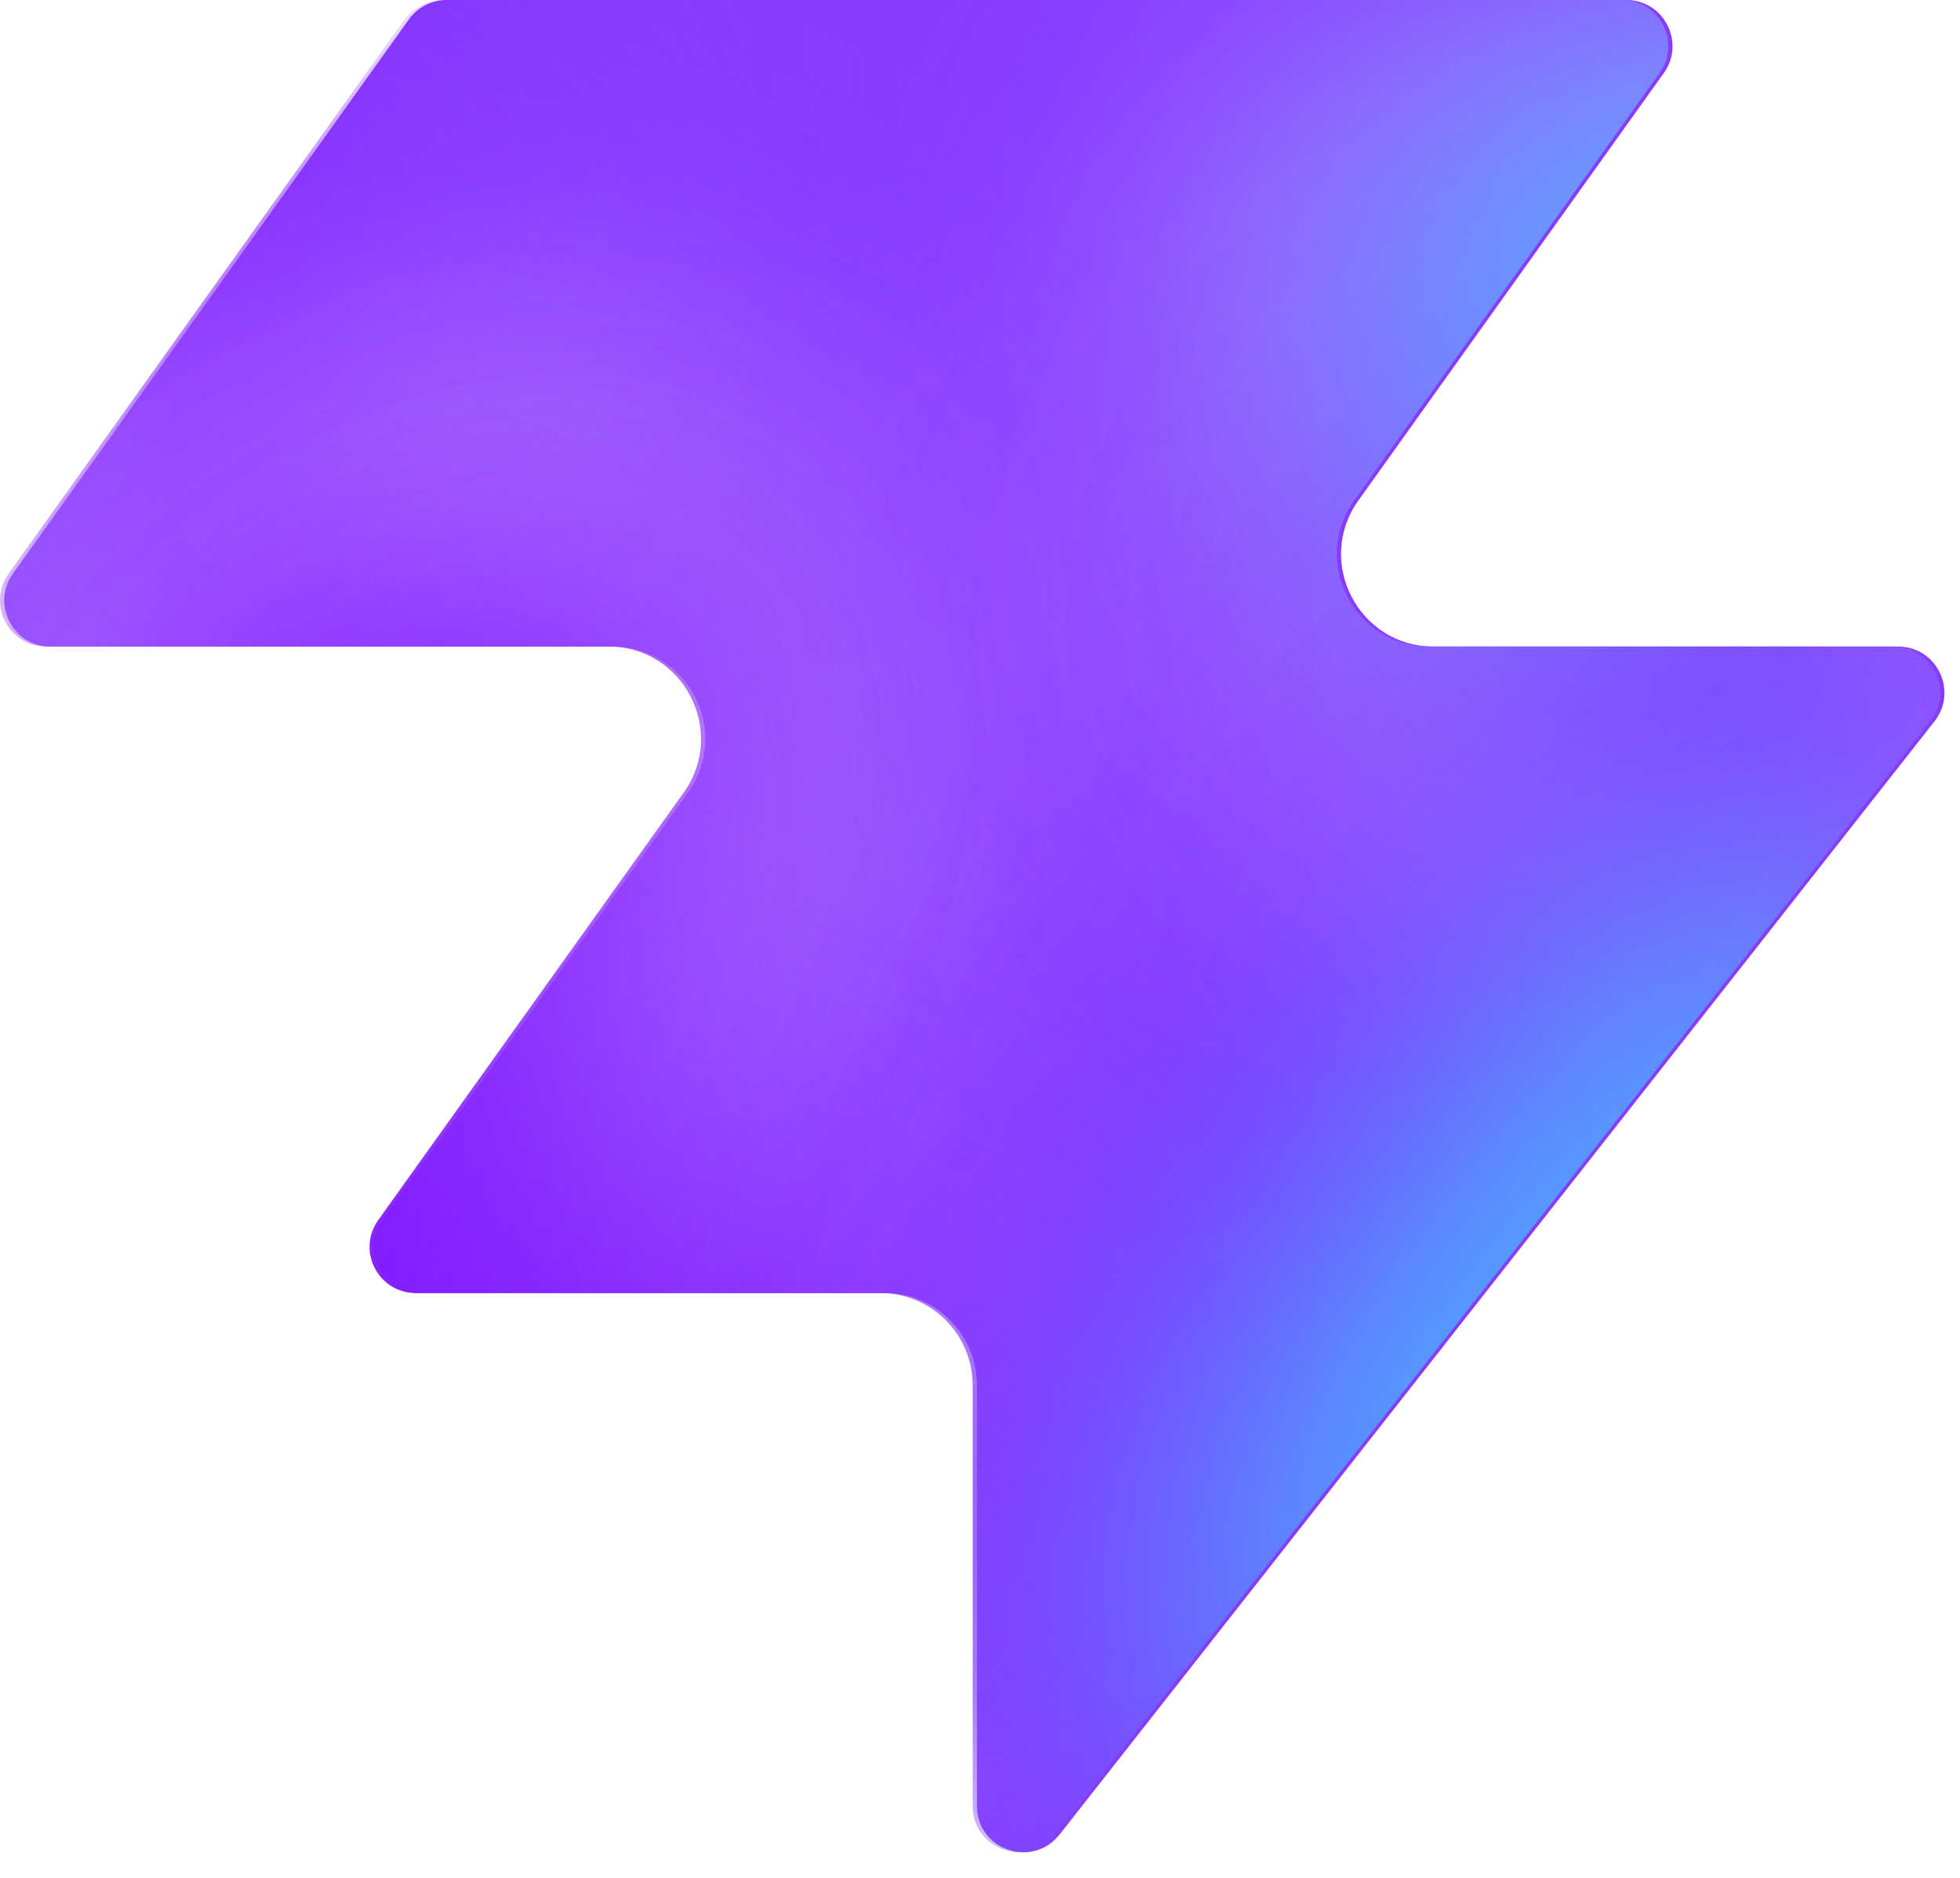
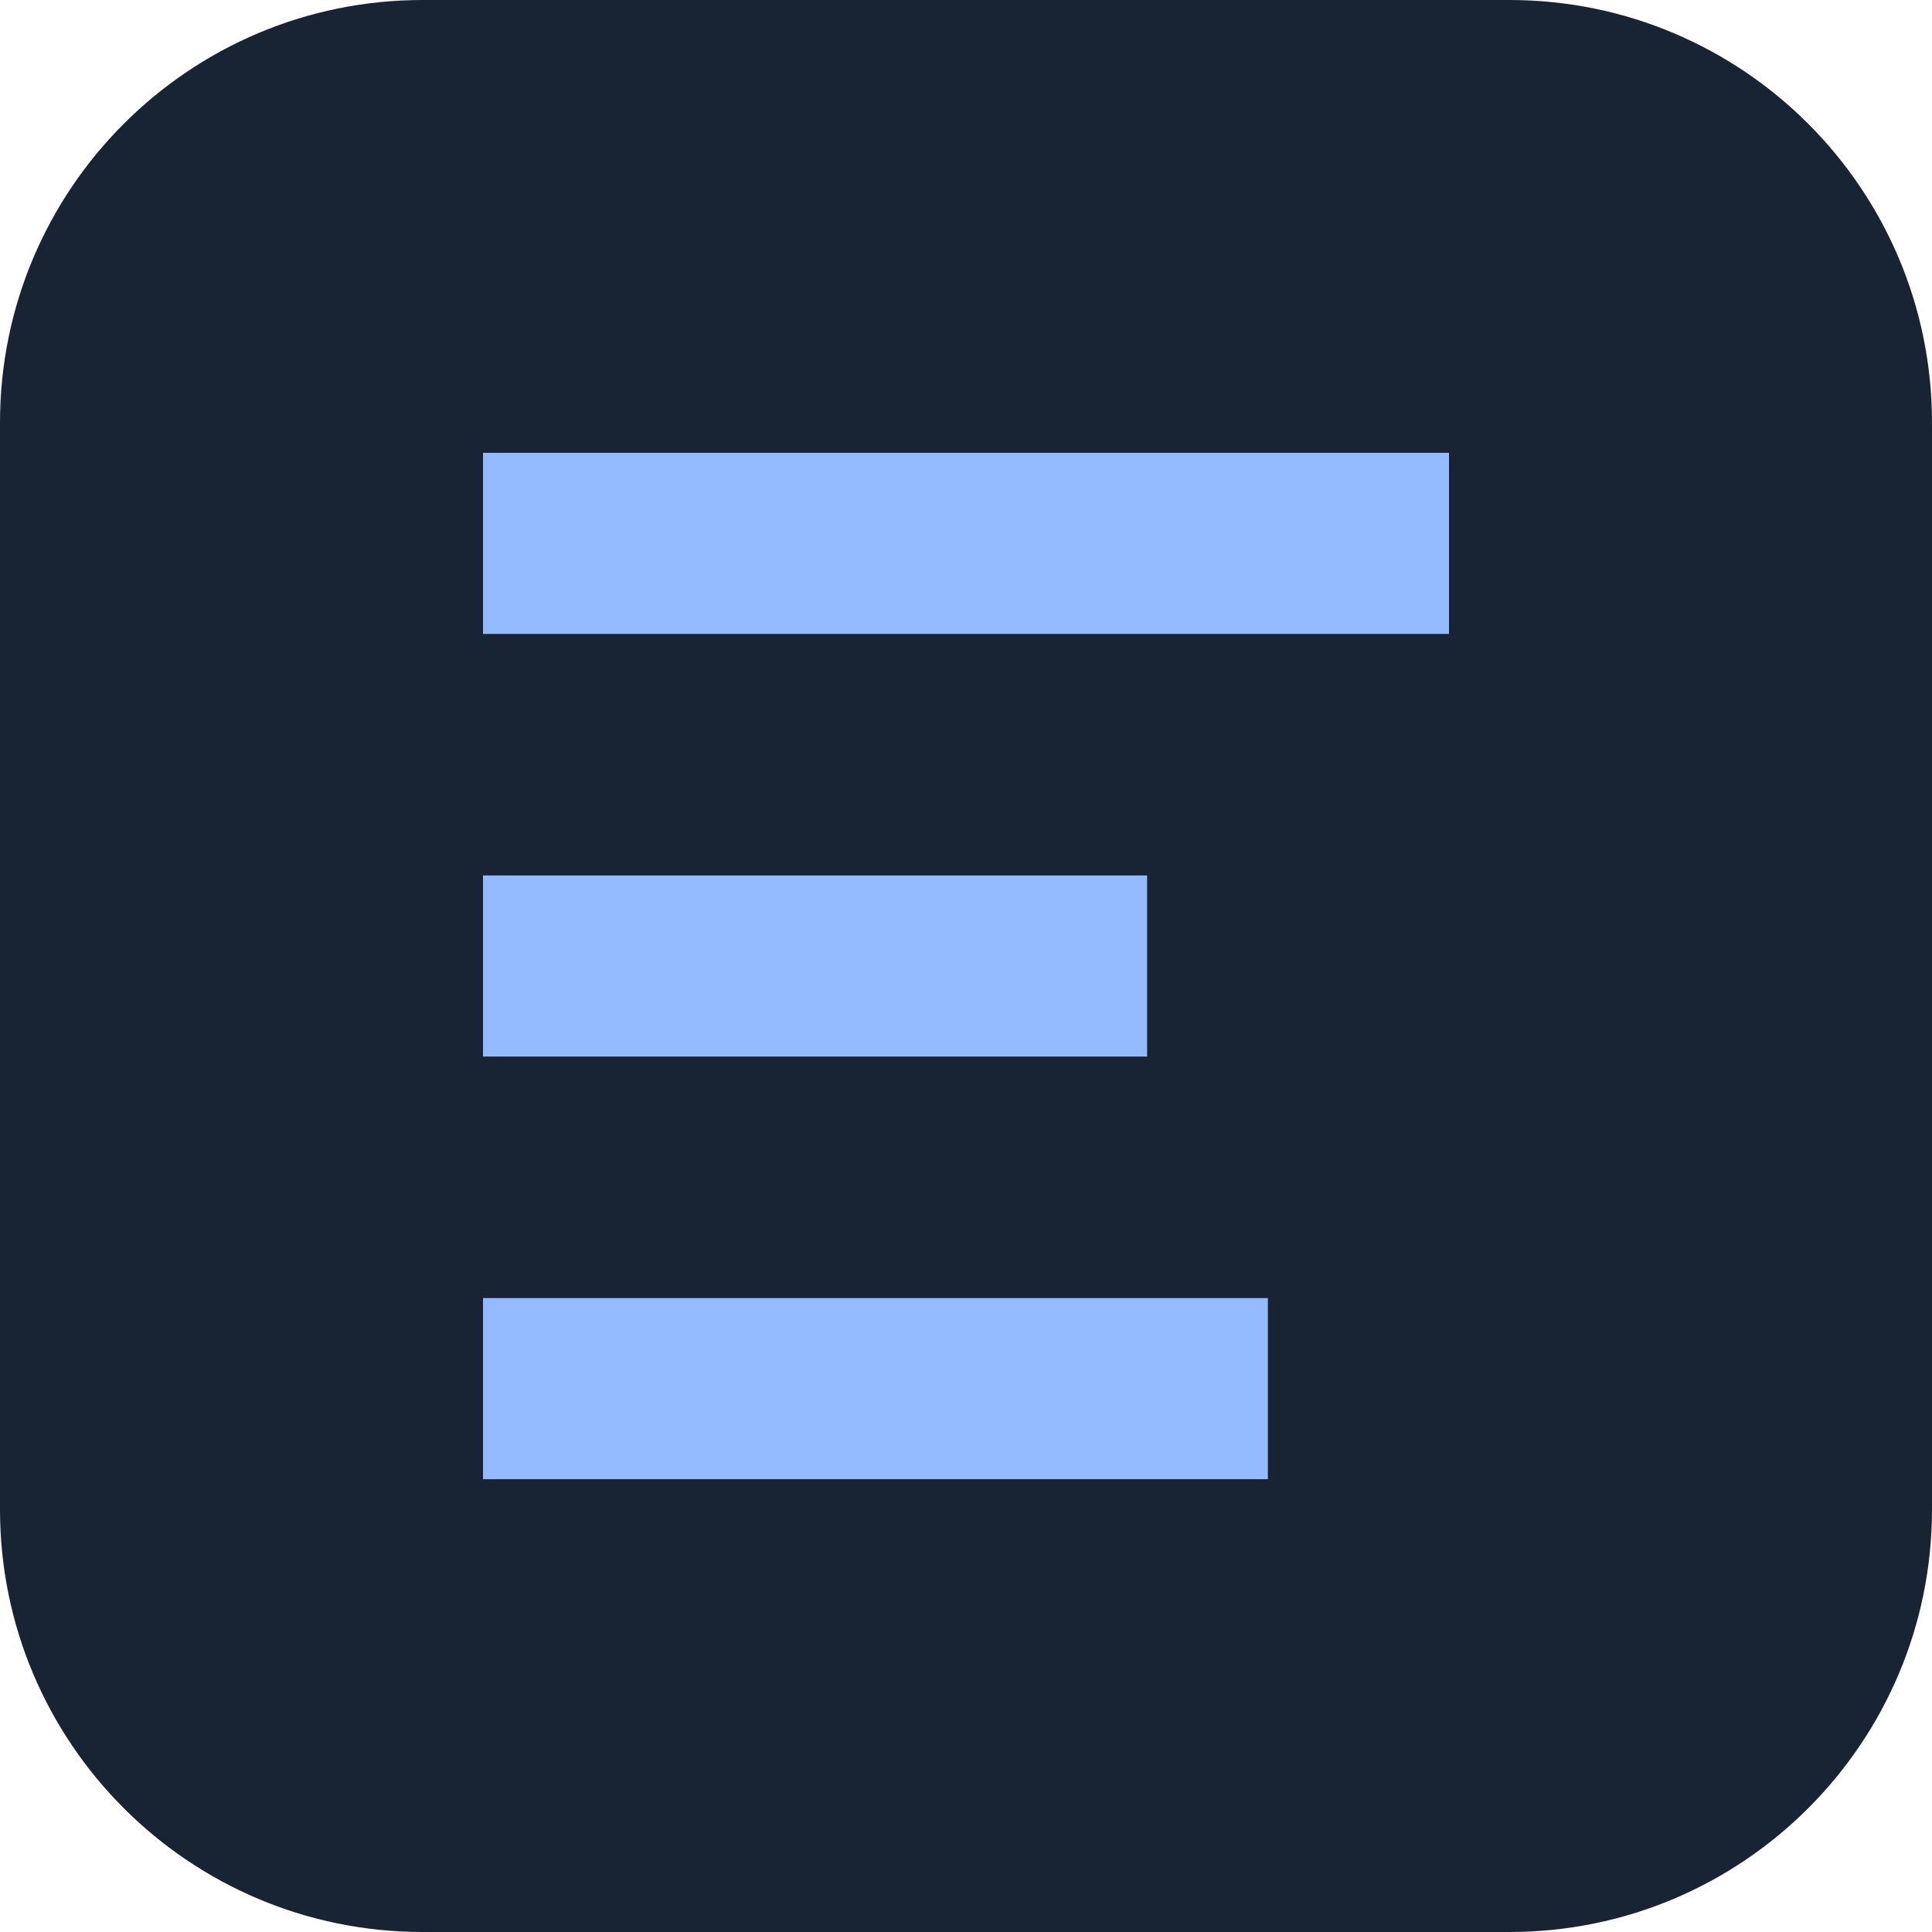
- <svg xmlns="http://www.w3.org/2000/svg" width="48" height="46" fill="none" viewBox="0 0 48 46">
-   <path fill="#863bff" d="M25.946 44.938c-.664.845-2.021.375-2.021-.698V33.937a2.26 2.26 0 0 0-2.262-2.262H10.287c-.92 0-1.456-1.04-.92-1.788l7.48-10.471c1.07-1.497 0-3.578-1.842-3.578H1.237c-.92 0-1.456-1.04-.92-1.788L10.013.474c.214-.297.556-.474.92-.474h28.894c.92 0 1.456 1.04.92 1.788l-7.48 10.471c-1.07 1.498 0 3.579 1.842 3.579h11.377c.943 0 1.473 1.088.89 1.83L25.947 44.94z" style="fill:#863bff;fill:color(display-p3 .525 .23 1);fill-opacity:1" />
-   <mask id="a" width="48" height="46" x="0" y="0" maskUnits="userSpaceOnUse" style="mask-type:alpha">
-     <path fill="#000" d="M25.842 44.938c-.664.844-2.021.375-2.021-.698V33.937a2.26 2.26 0 0 0-2.262-2.262H10.183c-.92 0-1.456-1.04-.92-1.788l7.48-10.471c1.07-1.498 0-3.579-1.842-3.579H1.133c-.92 0-1.456-1.04-.92-1.787L9.91.473c.214-.297.556-.474.92-.474h28.894c.92 0 1.456 1.04.92 1.788l-7.48 10.471c-1.07 1.498 0 3.578 1.842 3.578h11.377c.943 0 1.473 1.088.89 1.832L25.843 44.94z" style="fill:#000;fill-opacity:1" />
-   </mask>
-   <g mask="url(#a)">
-     <g filter="url(#b)">
-       <ellipse cx="5.508" cy="14.704" fill="#ede6ff" rx="5.508" ry="14.704" style="fill:#ede6ff;fill:color(display-p3 .927 .903 1);fill-opacity:1" transform="matrix(.00324 1 1 -.00324 -4.47 31.516)" />
-     </g>
-     <g filter="url(#c)">
-       <ellipse cx="10.399" cy="29.851" fill="#ede6ff" rx="10.399" ry="29.851" style="fill:#ede6ff;fill:color(display-p3 .927 .903 1);fill-opacity:1" transform="matrix(.00324 1 1 -.00324 -39.328 7.883)" />
-     </g>
-     <g filter="url(#d)">
-       <ellipse cx="5.508" cy="30.487" fill="#7e14ff" rx="5.508" ry="30.487" style="fill:#7e14ff;fill:color(display-p3 .492 .077 1);fill-opacity:1" transform="rotate(89.814 -25.913 -14.639)scale(1 -1)" />
-     </g>
-     <g filter="url(#e)">
-       <ellipse cx="5.508" cy="30.599" fill="#7e14ff" rx="5.508" ry="30.599" style="fill:#7e14ff;fill:color(display-p3 .492 .077 1);fill-opacity:1" transform="rotate(89.814 -32.644 -3.334)scale(1 -1)" />
-     </g>
-     <g filter="url(#f)">
-       <ellipse cx="5.508" cy="30.599" fill="#7e14ff" rx="5.508" ry="30.599" style="fill:#7e14ff;fill:color(display-p3 .492 .077 1);fill-opacity:1" transform="matrix(.00324 1 1 -.00324 -34.34 30.47)" />
-     </g>
-     <g filter="url(#g)">
-       <ellipse cx="14.072" cy="22.078" fill="#ede6ff" rx="14.072" ry="22.078" style="fill:#ede6ff;fill:color(display-p3 .927 .903 1);fill-opacity:1" transform="rotate(93.35 24.506 48.493)scale(-1 1)" />
-     </g>
-     <g filter="url(#h)">
-       <ellipse cx="3.47" cy="21.501" fill="#7e14ff" rx="3.47" ry="21.501" style="fill:#7e14ff;fill:color(display-p3 .492 .077 1);fill-opacity:1" transform="rotate(89.009 28.708 47.59)scale(-1 1)" />
-     </g>
-     <g filter="url(#i)">
-       <ellipse cx="3.47" cy="21.501" fill="#7e14ff" rx="3.47" ry="21.501" style="fill:#7e14ff;fill:color(display-p3 .492 .077 1);fill-opacity:1" transform="rotate(89.009 28.708 47.59)scale(-1 1)" />
-     </g>
-     <g filter="url(#j)">
-       <ellipse cx=".387" cy="8.972" fill="#7e14ff" rx="4.407" ry="29.108" style="fill:#7e14ff;fill:color(display-p3 .492 .077 1);fill-opacity:1" transform="rotate(39.51 .387 8.972)" />
-     </g>
-     <g filter="url(#k)">
-       <ellipse cx="47.523" cy="-6.092" fill="#7e14ff" rx="4.407" ry="29.108" style="fill:#7e14ff;fill:color(display-p3 .492 .077 1);fill-opacity:1" transform="rotate(37.892 47.523 -6.092)" />
-     </g>
-     <g filter="url(#l)">
-       <ellipse cx="41.412" cy="6.333" fill="#47bfff" rx="5.971" ry="9.665" style="fill:#47bfff;fill:color(display-p3 .28 .748 1);fill-opacity:1" transform="rotate(37.892 41.412 6.333)" />
-     </g>
-     <g filter="url(#m)">
-       <ellipse cx="-1.879" cy="38.332" fill="#7e14ff" rx="4.407" ry="29.108" style="fill:#7e14ff;fill:color(display-p3 .492 .077 1);fill-opacity:1" transform="rotate(37.892 -1.88 38.332)" />
-     </g>
-     <g filter="url(#n)">
-       <ellipse cx="-1.879" cy="38.332" fill="#7e14ff" rx="4.407" ry="29.108" style="fill:#7e14ff;fill:color(display-p3 .492 .077 1);fill-opacity:1" transform="rotate(37.892 -1.88 38.332)" />
-     </g>
-     <g filter="url(#o)">
-       <ellipse cx="35.651" cy="29.907" fill="#7e14ff" rx="4.407" ry="29.108" style="fill:#7e14ff;fill:color(display-p3 .492 .077 1);fill-opacity:1" transform="rotate(37.892 35.651 29.907)" />
-     </g>
-     <g filter="url(#p)">
-       <ellipse cx="38.418" cy="32.4" fill="#47bfff" rx="5.971" ry="15.297" style="fill:#47bfff;fill:color(display-p3 .28 .748 1);fill-opacity:1" transform="rotate(37.892 38.418 32.4)" />
-     </g>
-   </g>
-   <defs>
-     <filter id="b" width="60.045" height="41.654" x="-19.77" y="16.149" color-interpolation-filters="sRGB" filterUnits="userSpaceOnUse">
-       <feFlood flood-opacity="0" result="BackgroundImageFix" />
-       <feBlend in="SourceGraphic" in2="BackgroundImageFix" result="shape" />
-       <feGaussianBlur result="effect1_foregroundBlur_2002_17158" stdDeviation="7.659" />
-     </filter>
-     <filter id="c" width="90.34" height="51.437" x="-54.613" y="-7.533" color-interpolation-filters="sRGB" filterUnits="userSpaceOnUse">
-       <feFlood flood-opacity="0" result="BackgroundImageFix" />
-       <feBlend in="SourceGraphic" in2="BackgroundImageFix" result="shape" />
-       <feGaussianBlur result="effect1_foregroundBlur_2002_17158" stdDeviation="7.659" />
-     </filter>
-     <filter id="d" width="79.355" height="29.4" x="-49.64" y="2.03" color-interpolation-filters="sRGB" filterUnits="userSpaceOnUse">
-       <feFlood flood-opacity="0" result="BackgroundImageFix" />
-       <feBlend in="SourceGraphic" in2="BackgroundImageFix" result="shape" />
-       <feGaussianBlur result="effect1_foregroundBlur_2002_17158" stdDeviation="4.596" />
-     </filter>
-     <filter id="e" width="79.579" height="29.4" x="-45.045" y="20.029" color-interpolation-filters="sRGB" filterUnits="userSpaceOnUse">
-       <feFlood flood-opacity="0" result="BackgroundImageFix" />
-       <feBlend in="SourceGraphic" in2="BackgroundImageFix" result="shape" />
-       <feGaussianBlur result="effect1_foregroundBlur_2002_17158" stdDeviation="4.596" />
-     </filter>
-     <filter id="f" width="79.579" height="29.4" x="-43.513" y="21.178" color-interpolation-filters="sRGB" filterUnits="userSpaceOnUse">
-       <feFlood flood-opacity="0" result="BackgroundImageFix" />
-       <feBlend in="SourceGraphic" in2="BackgroundImageFix" result="shape" />
-       <feGaussianBlur result="effect1_foregroundBlur_2002_17158" stdDeviation="4.596" />
-     </filter>
-     <filter id="g" width="74.749" height="58.852" x="15.756" y="-17.901" color-interpolation-filters="sRGB" filterUnits="userSpaceOnUse">
-       <feFlood flood-opacity="0" result="BackgroundImageFix" />
-       <feBlend in="SourceGraphic" in2="BackgroundImageFix" result="shape" />
-       <feGaussianBlur result="effect1_foregroundBlur_2002_17158" stdDeviation="7.659" />
-     </filter>
-     <filter id="h" width="61.377" height="25.362" x="23.548" y="2.284" color-interpolation-filters="sRGB" filterUnits="userSpaceOnUse">
-       <feFlood flood-opacity="0" result="BackgroundImageFix" />
-       <feBlend in="SourceGraphic" in2="BackgroundImageFix" result="shape" />
-       <feGaussianBlur result="effect1_foregroundBlur_2002_17158" stdDeviation="4.596" />
-     </filter>
-     <filter id="i" width="61.377" height="25.362" x="23.548" y="2.284" color-interpolation-filters="sRGB" filterUnits="userSpaceOnUse">
-       <feFlood flood-opacity="0" result="BackgroundImageFix" />
-       <feBlend in="SourceGraphic" in2="BackgroundImageFix" result="shape" />
-       <feGaussianBlur result="effect1_foregroundBlur_2002_17158" stdDeviation="4.596" />
-     </filter>
-     <filter id="j" width="56.045" height="63.649" x="-27.636" y="-22.853" color-interpolation-filters="sRGB" filterUnits="userSpaceOnUse">
-       <feFlood flood-opacity="0" result="BackgroundImageFix" />
-       <feBlend in="SourceGraphic" in2="BackgroundImageFix" result="shape" />
-       <feGaussianBlur result="effect1_foregroundBlur_2002_17158" stdDeviation="4.596" />
-     </filter>
-     <filter id="k" width="54.814" height="64.646" x="20.116" y="-38.415" color-interpolation-filters="sRGB" filterUnits="userSpaceOnUse">
-       <feFlood flood-opacity="0" result="BackgroundImageFix" />
-       <feBlend in="SourceGraphic" in2="BackgroundImageFix" result="shape" />
-       <feGaussianBlur result="effect1_foregroundBlur_2002_17158" stdDeviation="4.596" />
-     </filter>
-     <filter id="l" width="33.541" height="35.313" x="24.641" y="-11.323" color-interpolation-filters="sRGB" filterUnits="userSpaceOnUse">
-       <feFlood flood-opacity="0" result="BackgroundImageFix" />
-       <feBlend in="SourceGraphic" in2="BackgroundImageFix" result="shape" />
-       <feGaussianBlur result="effect1_foregroundBlur_2002_17158" stdDeviation="4.596" />
-     </filter>
-     <filter id="m" width="54.814" height="64.646" x="-29.286" y="6.009" color-interpolation-filters="sRGB" filterUnits="userSpaceOnUse">
-       <feFlood flood-opacity="0" result="BackgroundImageFix" />
-       <feBlend in="SourceGraphic" in2="BackgroundImageFix" result="shape" />
-       <feGaussianBlur result="effect1_foregroundBlur_2002_17158" stdDeviation="4.596" />
-     </filter>
-     <filter id="n" width="54.814" height="64.646" x="-29.286" y="6.009" color-interpolation-filters="sRGB" filterUnits="userSpaceOnUse">
-       <feFlood flood-opacity="0" result="BackgroundImageFix" />
-       <feBlend in="SourceGraphic" in2="BackgroundImageFix" result="shape" />
-       <feGaussianBlur result="effect1_foregroundBlur_2002_17158" stdDeviation="4.596" />
-     </filter>
-     <filter id="o" width="54.814" height="64.646" x="8.244" y="-2.416" color-interpolation-filters="sRGB" filterUnits="userSpaceOnUse">
-       <feFlood flood-opacity="0" result="BackgroundImageFix" />
-       <feBlend in="SourceGraphic" in2="BackgroundImageFix" result="shape" />
-       <feGaussianBlur result="effect1_foregroundBlur_2002_17158" stdDeviation="4.596" />
-     </filter>
-     <filter id="p" width="39.409" height="43.623" x="18.713" y="10.588" color-interpolation-filters="sRGB" filterUnits="userSpaceOnUse">
-       <feFlood flood-opacity="0" result="BackgroundImageFix" />
-       <feBlend in="SourceGraphic" in2="BackgroundImageFix" result="shape" />
-       <feGaussianBlur result="effect1_foregroundBlur_2002_17158" stdDeviation="4.596" />
-     </filter>
-   </defs>
+ <svg xmlns="http://www.w3.org/2000/svg" viewBox="0 0 32 32" fill="none">
+   <rect width="32" height="32" rx="7" fill="#182333" />
+   <path d="M8 9h16M8 16h11M8 23h13" stroke="#94BAFF" stroke-width="3" />
</svg>
